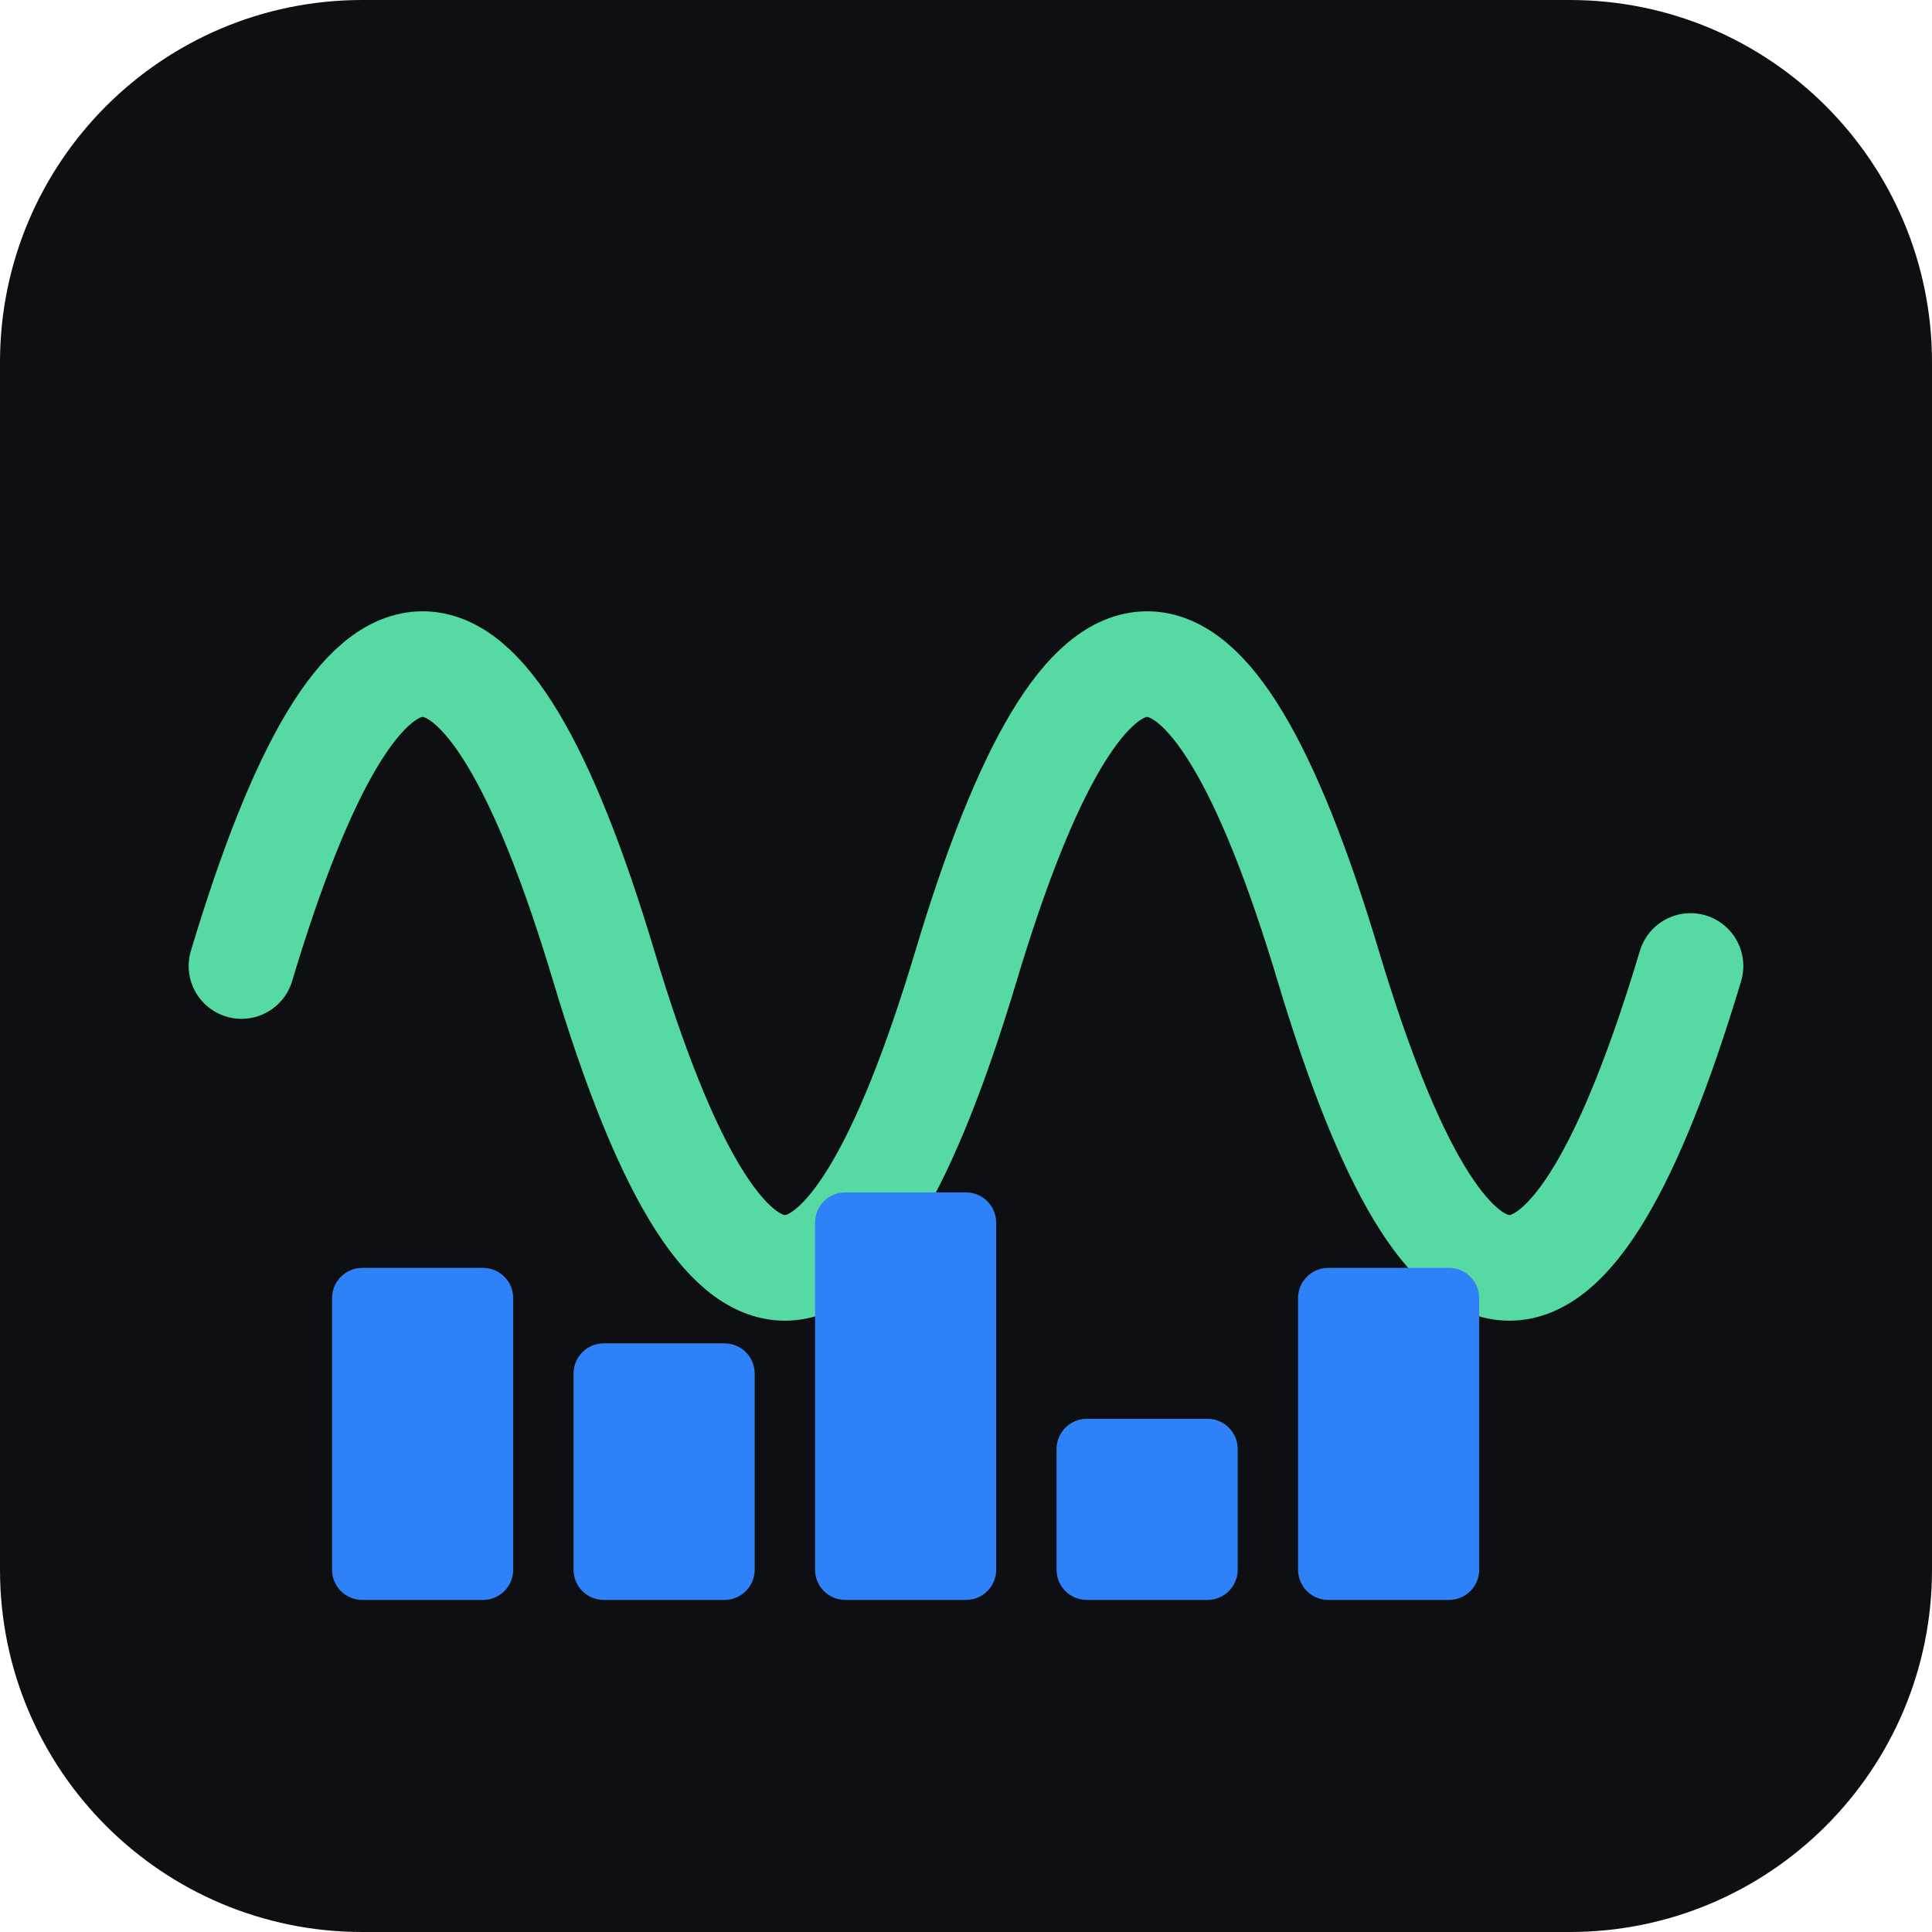
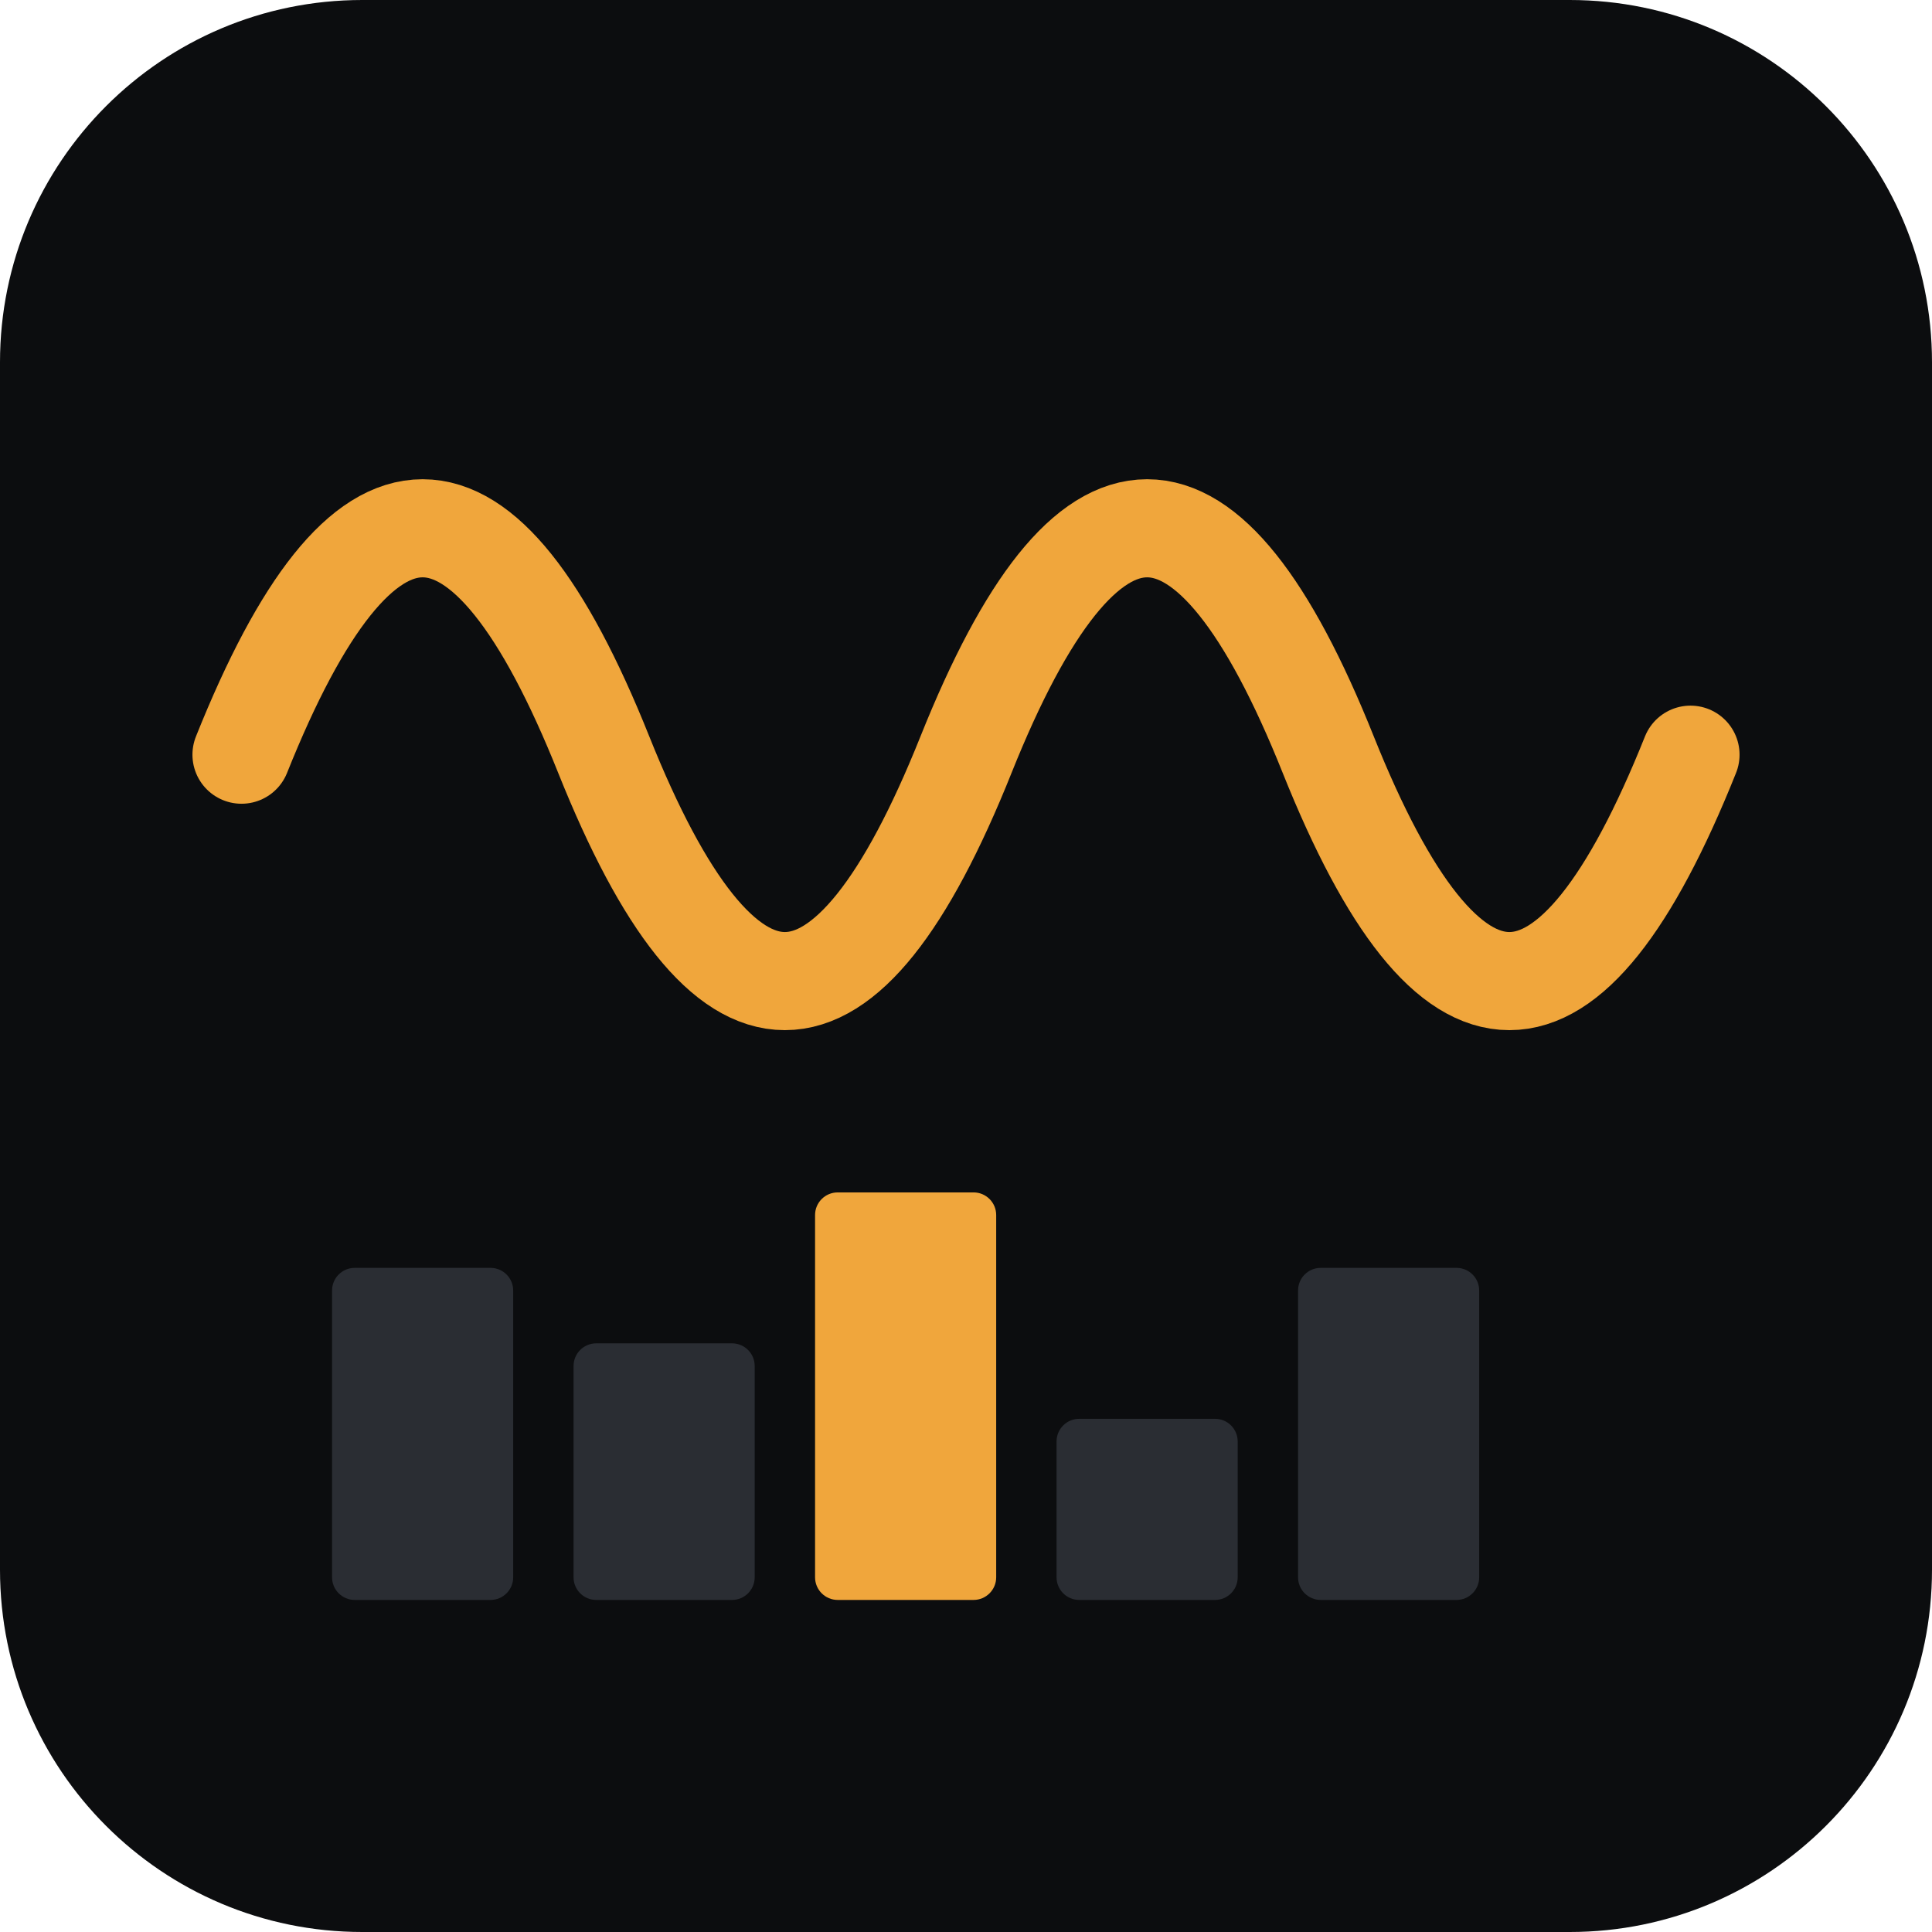
<svg xmlns="http://www.w3.org/2000/svg" viewBox="0 0 512 512">
-   <rect width="512" height="512" rx="96" fill="#0e0f13" />
-   <g fill="none" stroke-linecap="round">
-     <path d="M64 256 Q112 96 160 256 T256 256 T352 256 T448 256" stroke="#57d9a3" stroke-width="28" />
-     <rect x="88" y="336" width="48" height="88" rx="8" fill="#2f81f7" />
-     <rect x="152" y="356" width="48" height="68" rx="8" fill="#2f81f7" />
-     <rect x="216" y="316" width="48" height="108" rx="8" fill="#2f81f7" />
-     <rect x="280" y="376" width="48" height="48" rx="8" fill="#2f81f7" />
-     <rect x="344" y="336" width="48" height="88" rx="8" fill="#2f81f7" />
-   </g>
+   <rect width="512" height="512" rx="96" fill="#0c0d0f" />
+   <rect x="88" y="336" width="48" height="88" rx="6" fill="#2a2d33" />
+   <rect x="152" y="356" width="48" height="68" rx="6" fill="#2a2d33" />
+   <rect x="216" y="316" width="48" height="108" rx="6" fill="#f0a63c" />
+   <rect x="280" y="376" width="48" height="48" rx="6" fill="#2a2d33" />
+   <rect x="344" y="336" width="48" height="88" rx="6" fill="#2a2d33" />
+   <path d="M64 200 Q112 80 160 200 T256 200 T352 200 T448 200" stroke="#f0a63c" stroke-width="26" fill="none" stroke-linecap="round" />
</svg>
